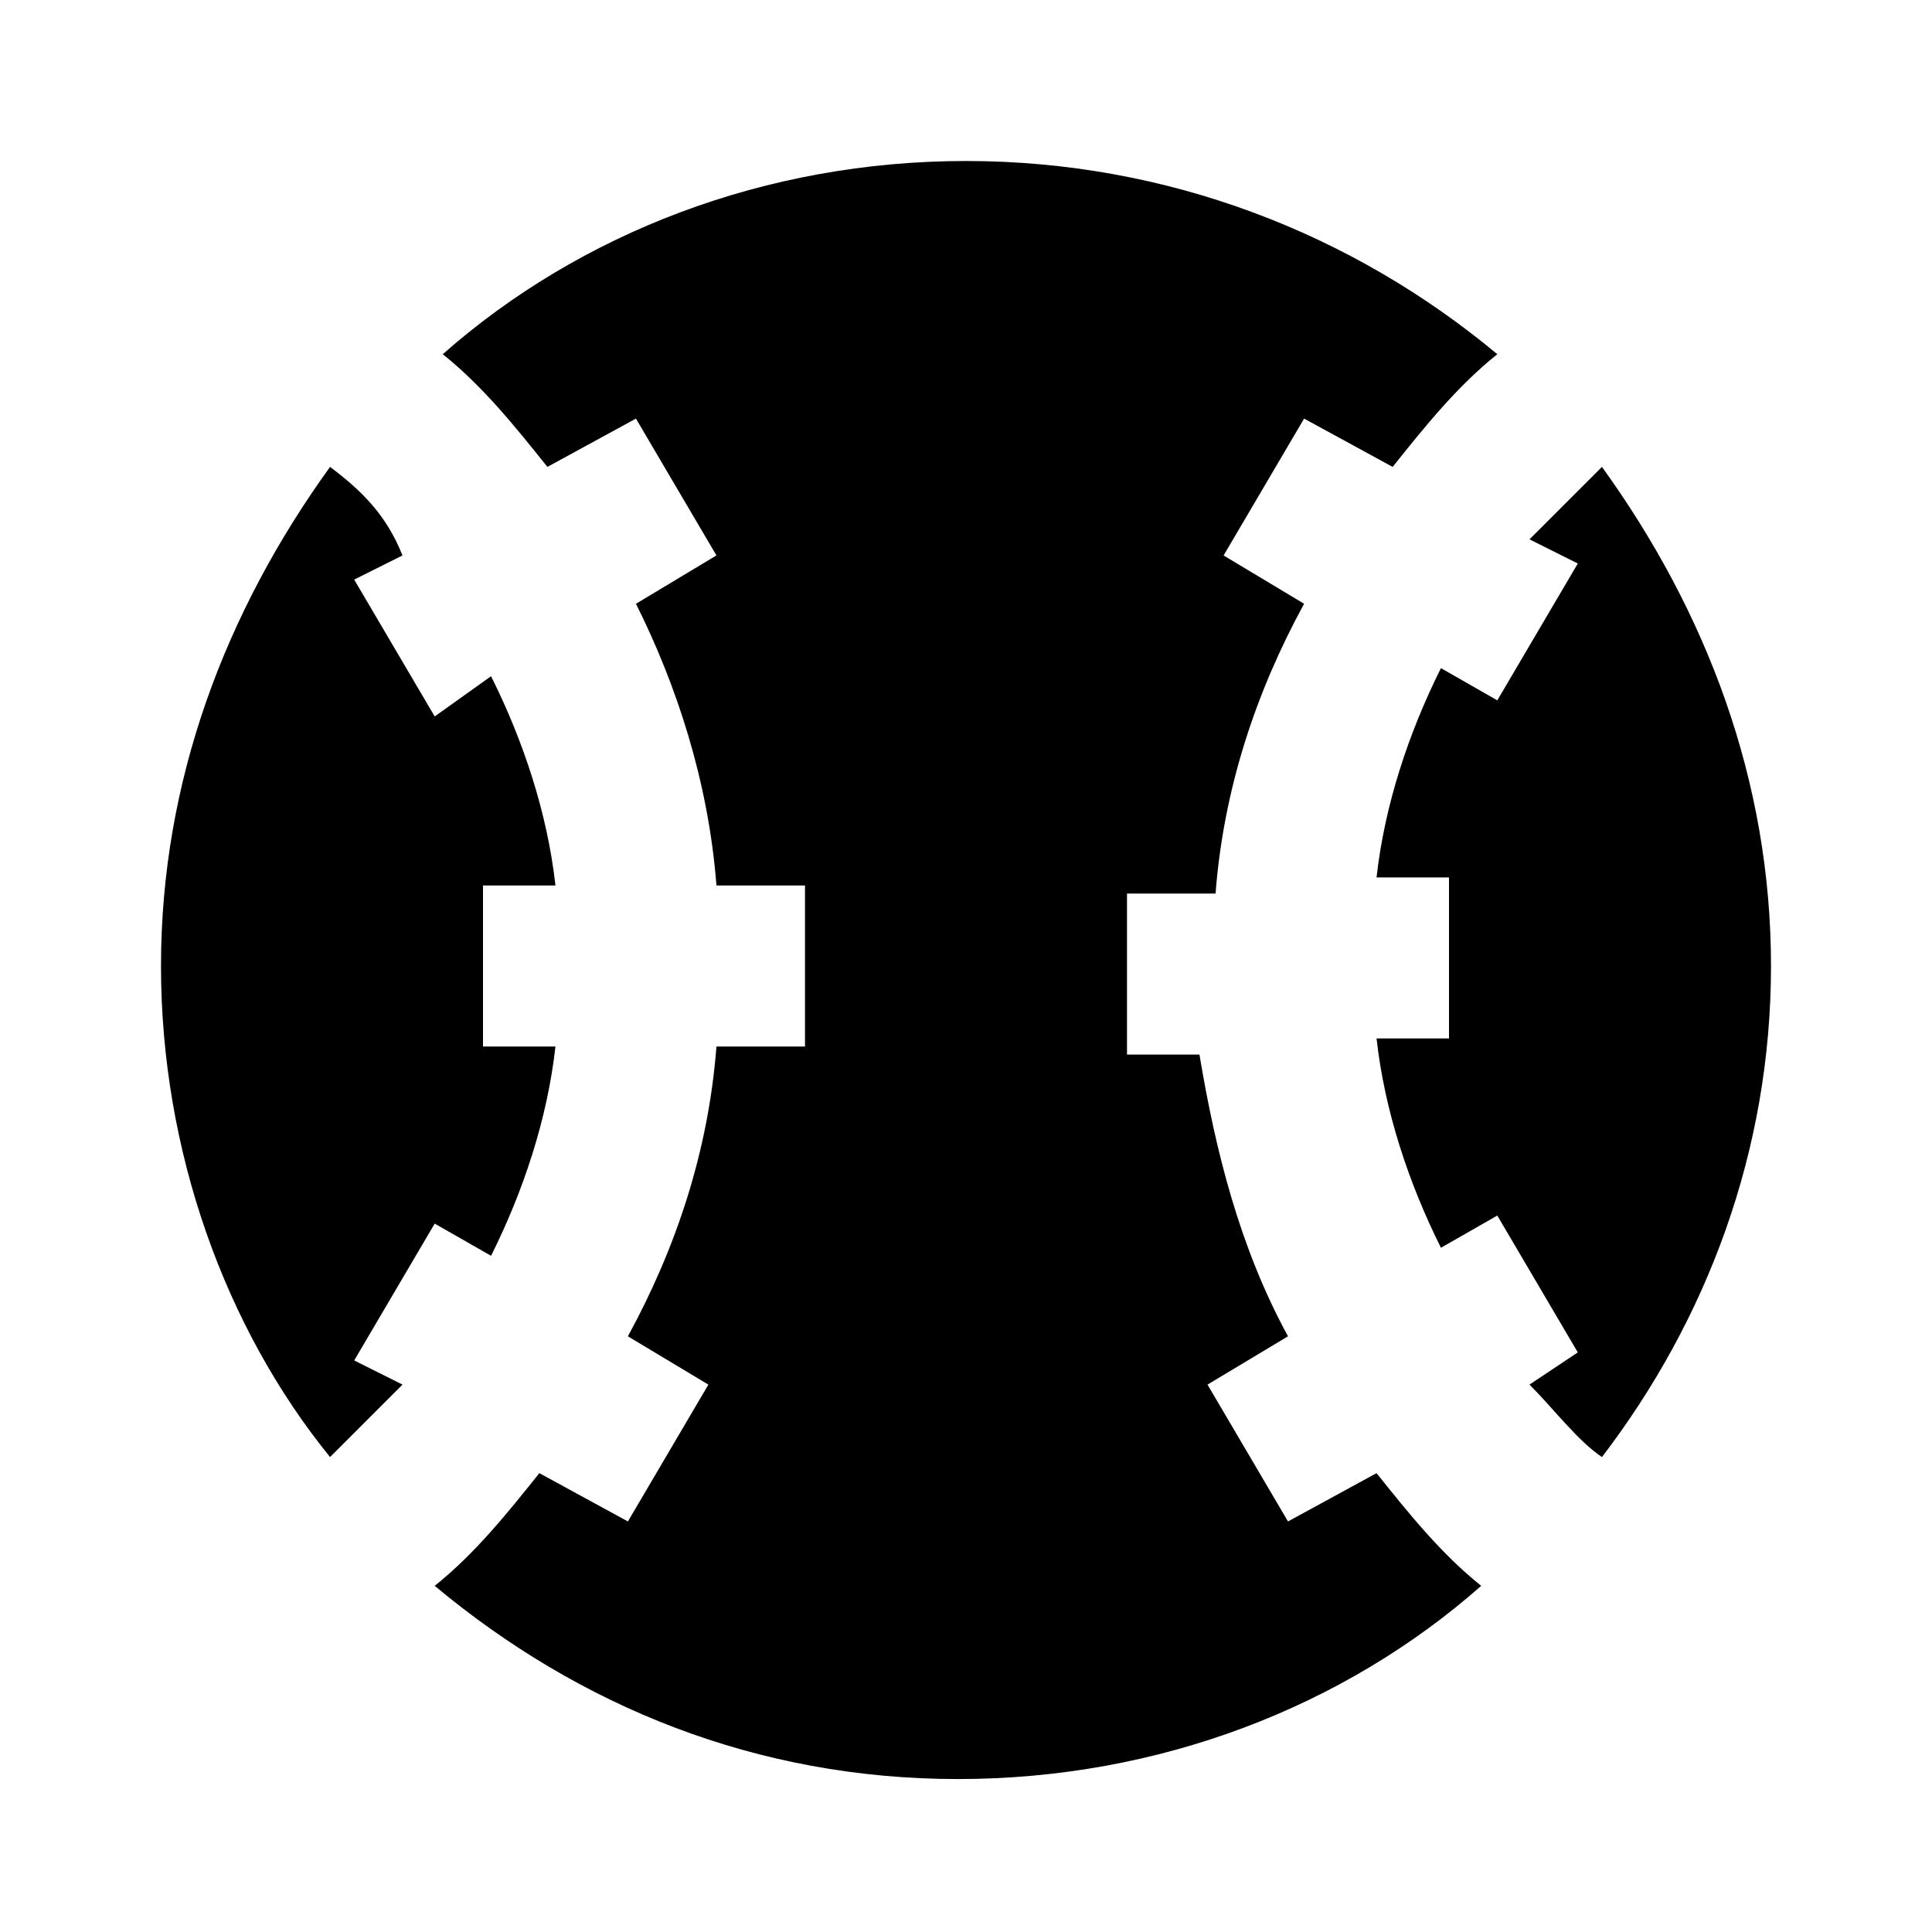
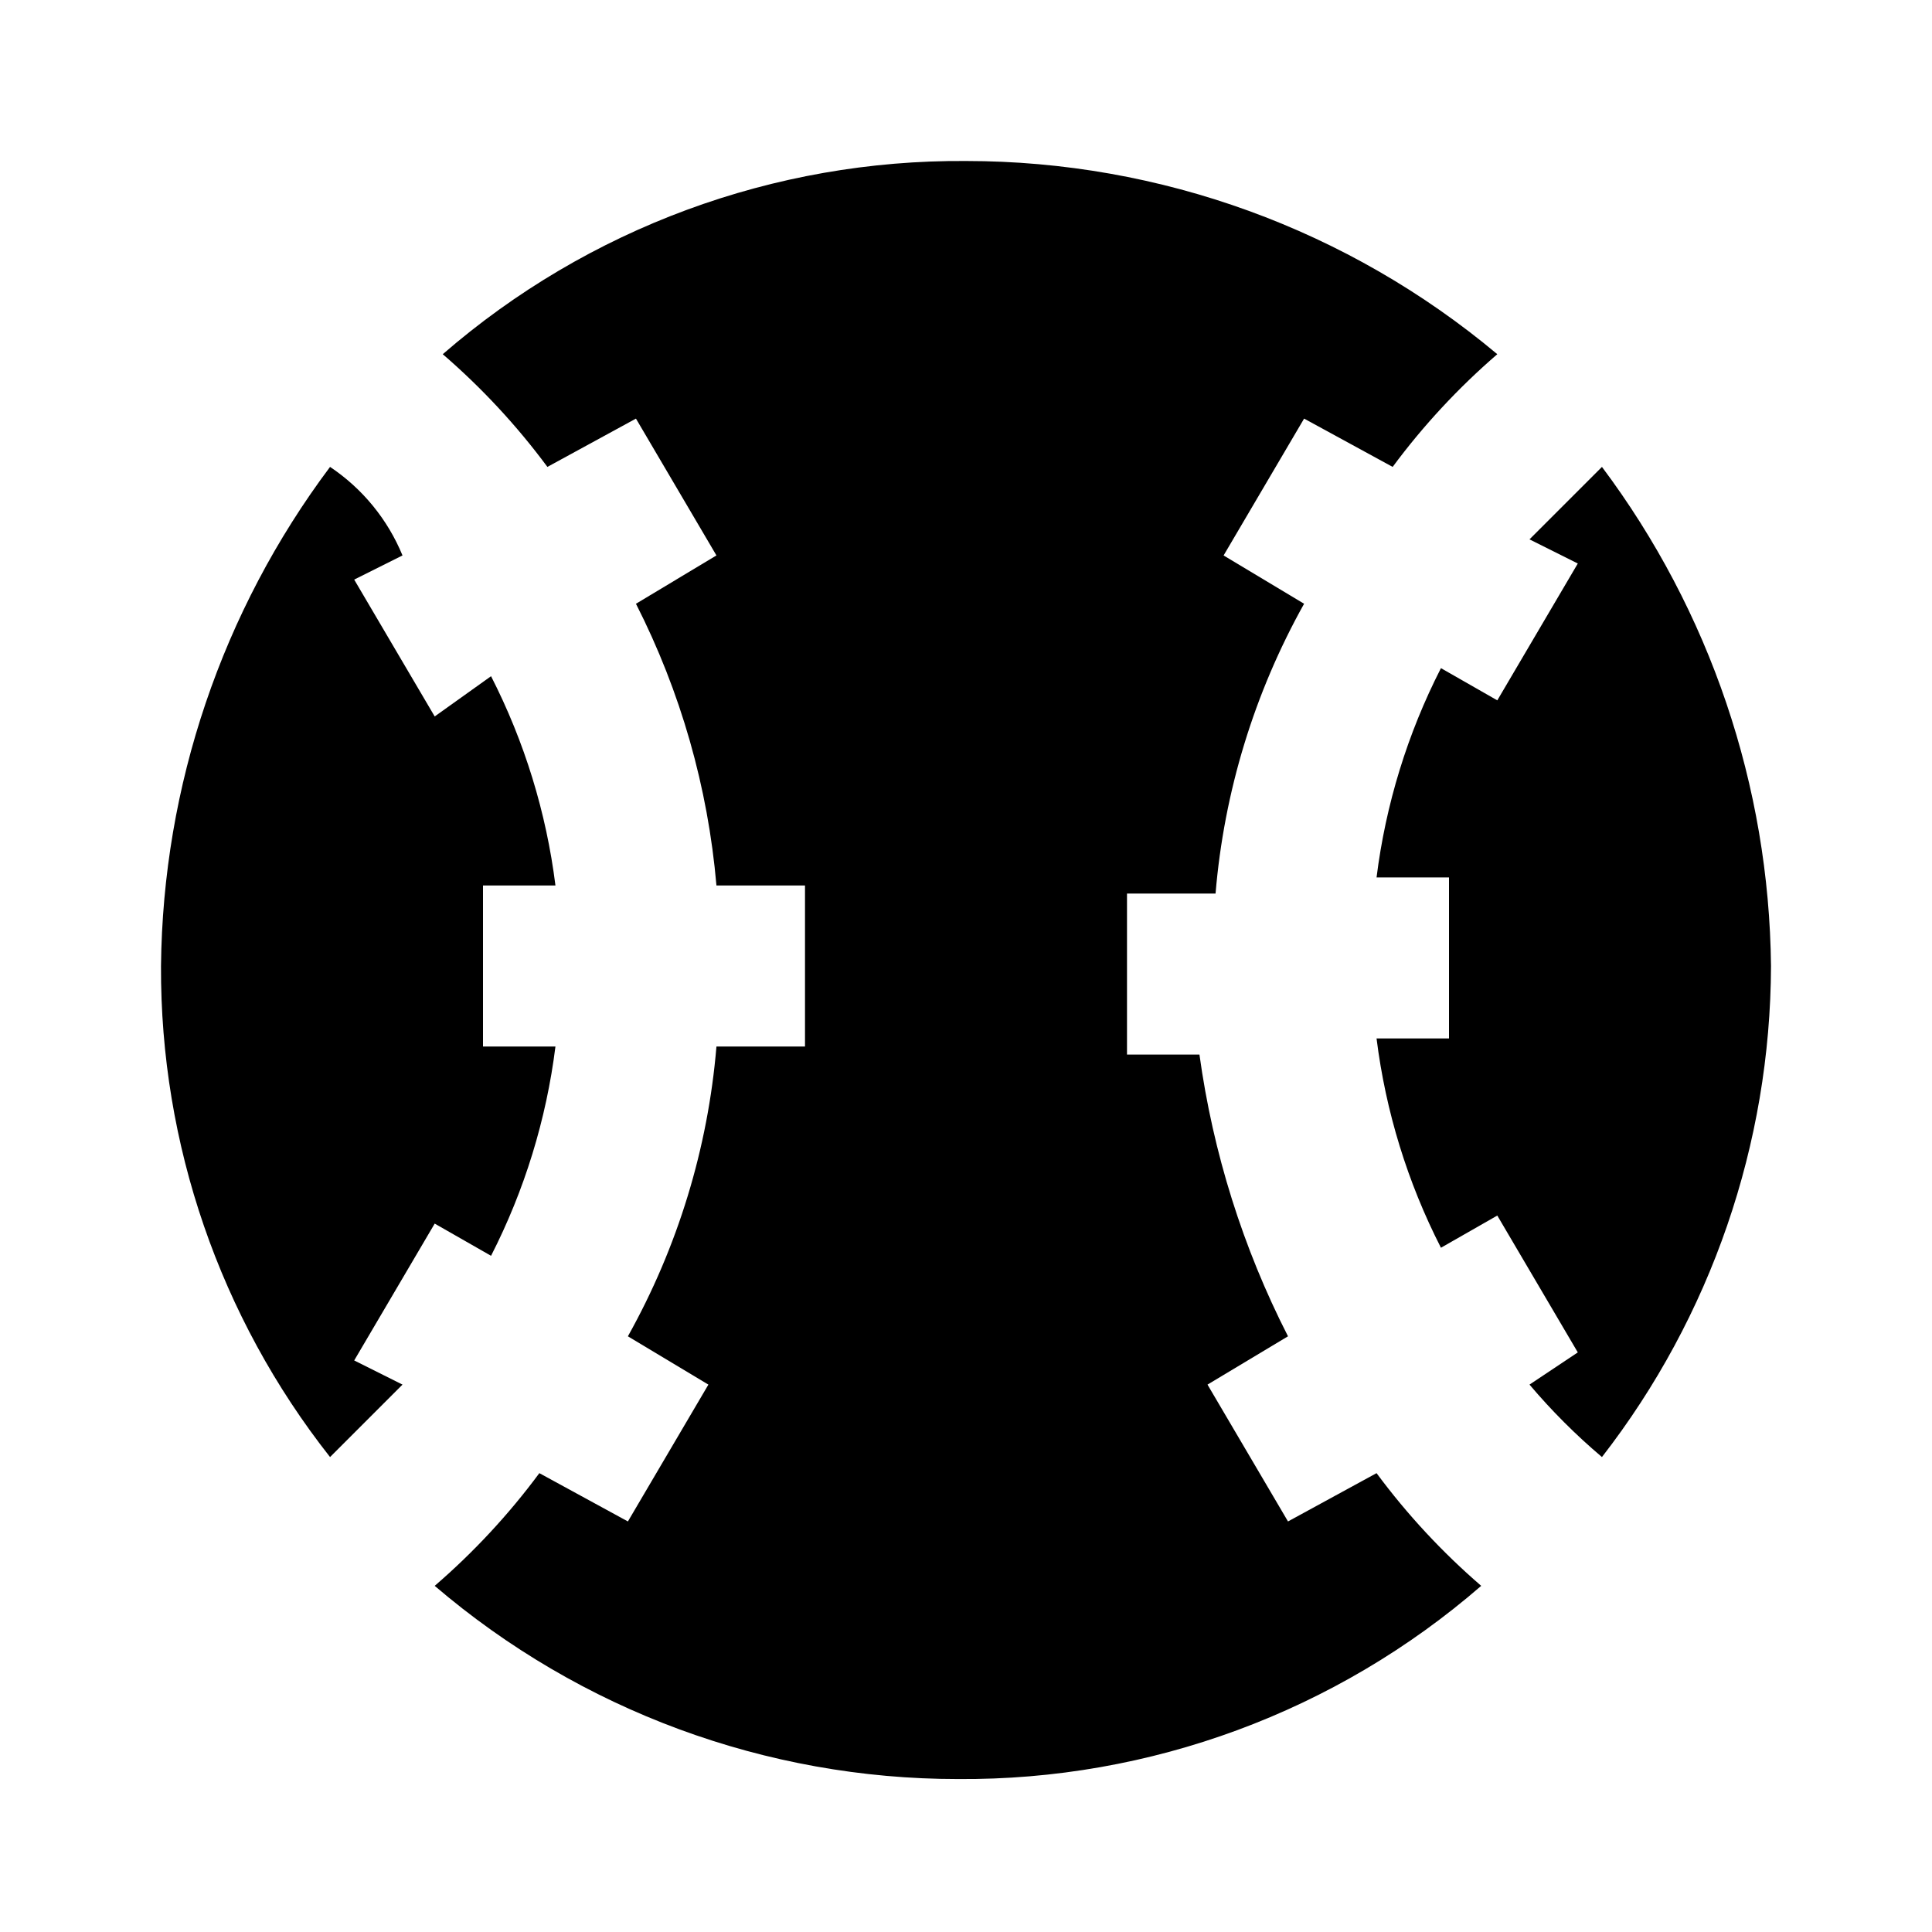
- <svg xmlns="http://www.w3.org/2000/svg" version="1.1" id="Layer_1" x="0px" y="0px" viewBox="0 0 24 24" style="enable-background:new 0 0 24 24;" xml:space="preserve">
-   <style type="text/css">
- 	.st0{fill:none;}
- </style>
-   <path d="M12,2C9.5,2,7.2,2.9,5.5,4.4C6,4.8,6.4,5.3,6.8,5.8l1.1-0.6l1,1.7l-1,0.6C8.4,8.5,8.8,9.7,8.9,11H10v1v1H8.9  c-0.1,1.3-0.5,2.5-1.1,3.6l1,0.6l-1,1.7l-1.1-0.6c-0.4,0.5-0.8,1-1.3,1.4c1.8,1.5,4,2.4,6.5,2.4s4.8-0.9,6.5-2.4  c-0.5-0.4-0.9-0.9-1.3-1.4l-1.1,0.6l-1-1.7l1-0.6c-0.6-1.1-0.9-2.3-1.1-3.5H14v-2h1.1c0.1-1.3,0.5-2.5,1.1-3.6l-1-0.6l1-1.7l1.1,0.6  c0.4-0.5,0.8-1,1.3-1.4C16.8,2.9,14.5,2,12,2 M4.1,5.8C2.8,7.6,2,9.7,2,12s0.8,4.5,2.1,6.1c0.3-0.3,0.6-0.6,0.9-0.9l-0.6-0.3l1-1.7  l0.7,0.4c0.4-0.8,0.7-1.7,0.8-2.6H6v-1v-1h0.9c-0.1-0.9-0.4-1.8-0.8-2.6L5.4,8.9l-1-1.7l0.6-0.3C4.8,6.4,4.5,6.1,4.1,5.8 M19.9,5.8  c-0.3,0.3-0.6,0.6-0.9,0.9l0.6,0.3l-1,1.7l-0.7-0.4c-0.4,0.8-0.7,1.7-0.8,2.6H18v2h-0.9c0.1,0.9,0.4,1.8,0.8,2.6l0.7-0.4l1,1.7  L19,17.2c0.3,0.3,0.6,0.7,0.9,0.9c1.3-1.7,2.1-3.8,2.1-6.1S21.2,7.6,19.9,5.8z" />
-   <rect y="0" class="st0" width="24" height="24" />
+ <svg xmlns="http://www.w3.org/2000/svg" width="24" height="24" viewBox="0 0 24 24">
+   <path d="M12,2A9.81,9.81,0,0,0,5.5,4.4,8.64,8.64,0,0,1,6.8,5.8l1.1-.6,1,1.7-1,.6a9.53,9.53,0,0,1,1,3.5H10v2H8.9a8.9,8.9,0,0,1-1.1,3.6l1,.6-1,1.7-1.1-.6a8.64,8.64,0,0,1-1.3,1.4,10,10,0,0,0,6.5,2.4,9.81,9.81,0,0,0,6.5-2.4,8.64,8.64,0,0,1-1.3-1.4l-1.1.6-1-1.7,1-.6a11,11,0,0,1-1.1-3.5H14v-2h1.1a8.9,8.9,0,0,1,1.1-3.6l-1-.6,1-1.7,1.1.6a8.64,8.64,0,0,1,1.3-1.4A10.28,10.28,0,0,0,12,2M4.1,5.8A10.52,10.52,0,0,0,2,12a9.79,9.79,0,0,0,2.1,6.1l.9-.9-.6-.3,1-1.7.7.4A7.86,7.86,0,0,0,6.9,13H6V11h.9a7.86,7.86,0,0,0-.8-2.6l-.7.5-1-1.7L5,6.9a2.44,2.44,0,0,0-.9-1.1m15.8,0-.9.9.6.3-1,1.7-.7-.4a7.86,7.86,0,0,0-.8,2.6H18v2h-.9a7.86,7.86,0,0,0,.8,2.6l.7-.4,1,1.7-.6.4a7.64,7.64,0,0,0,.9.9A10,10,0,0,0,22,12,10.52,10.52,0,0,0,19.9,5.8Z" />
+   <rect width="24" height="24" fill="none" />
</svg>
